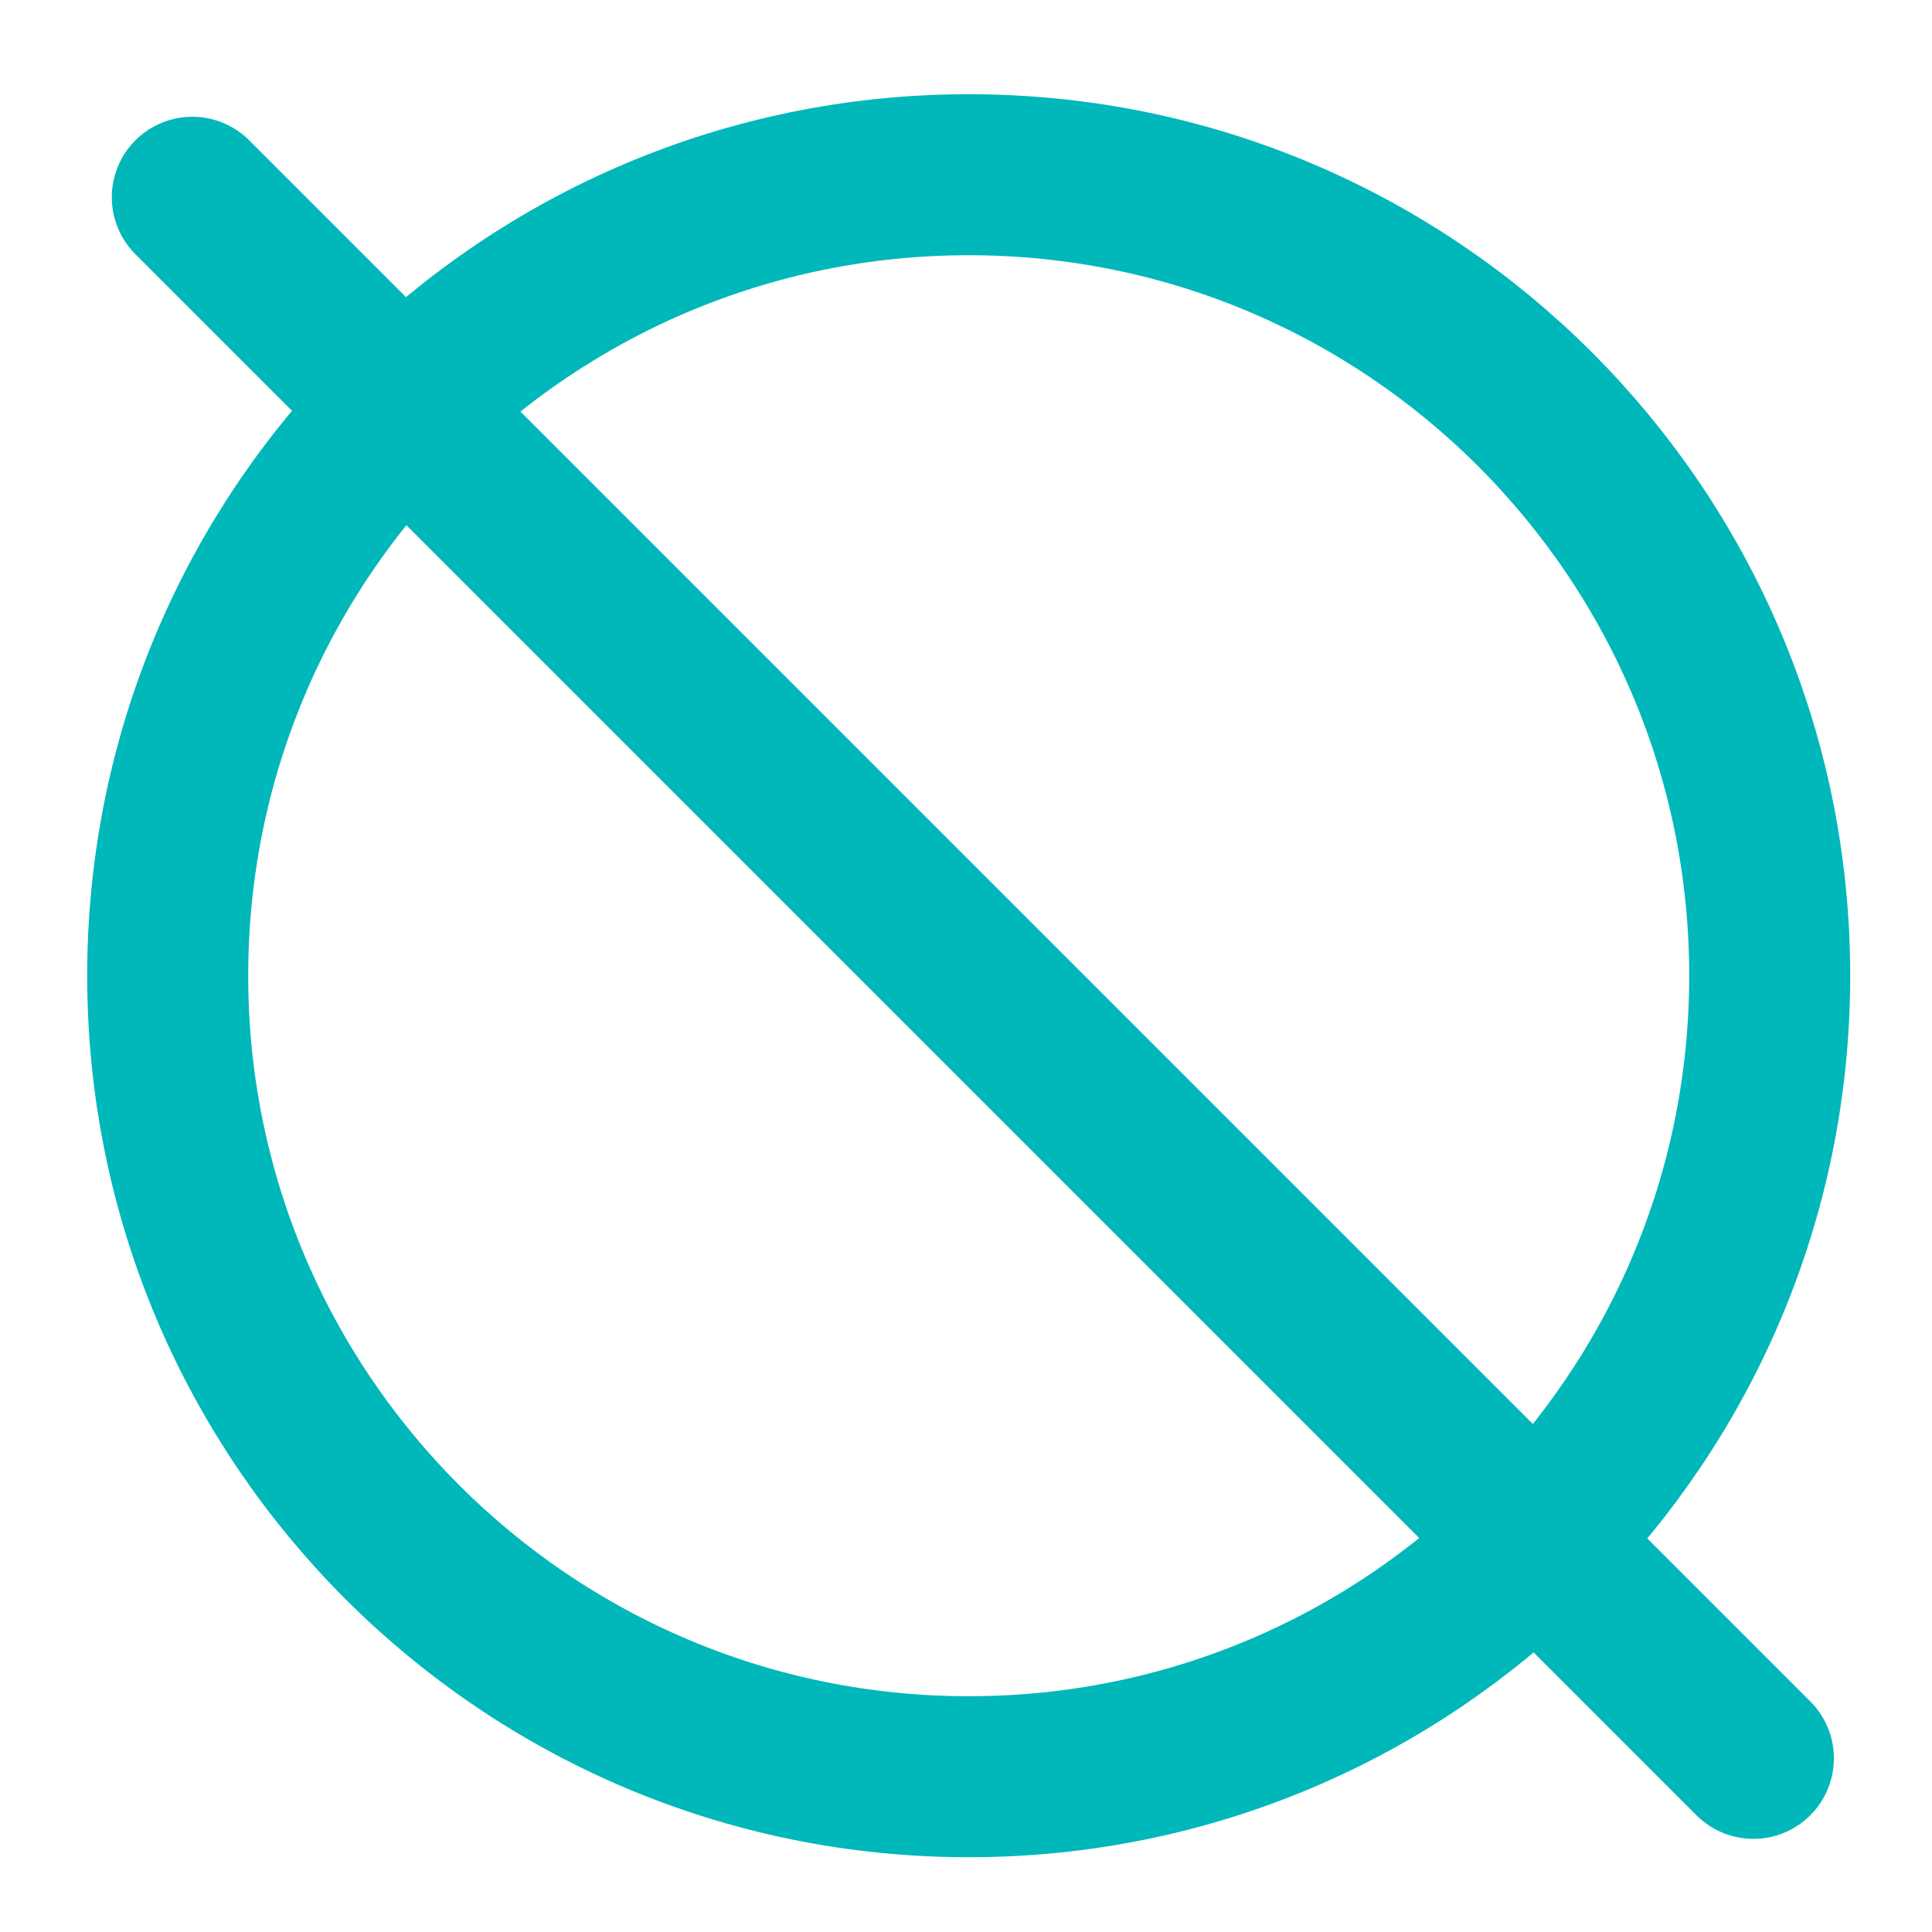
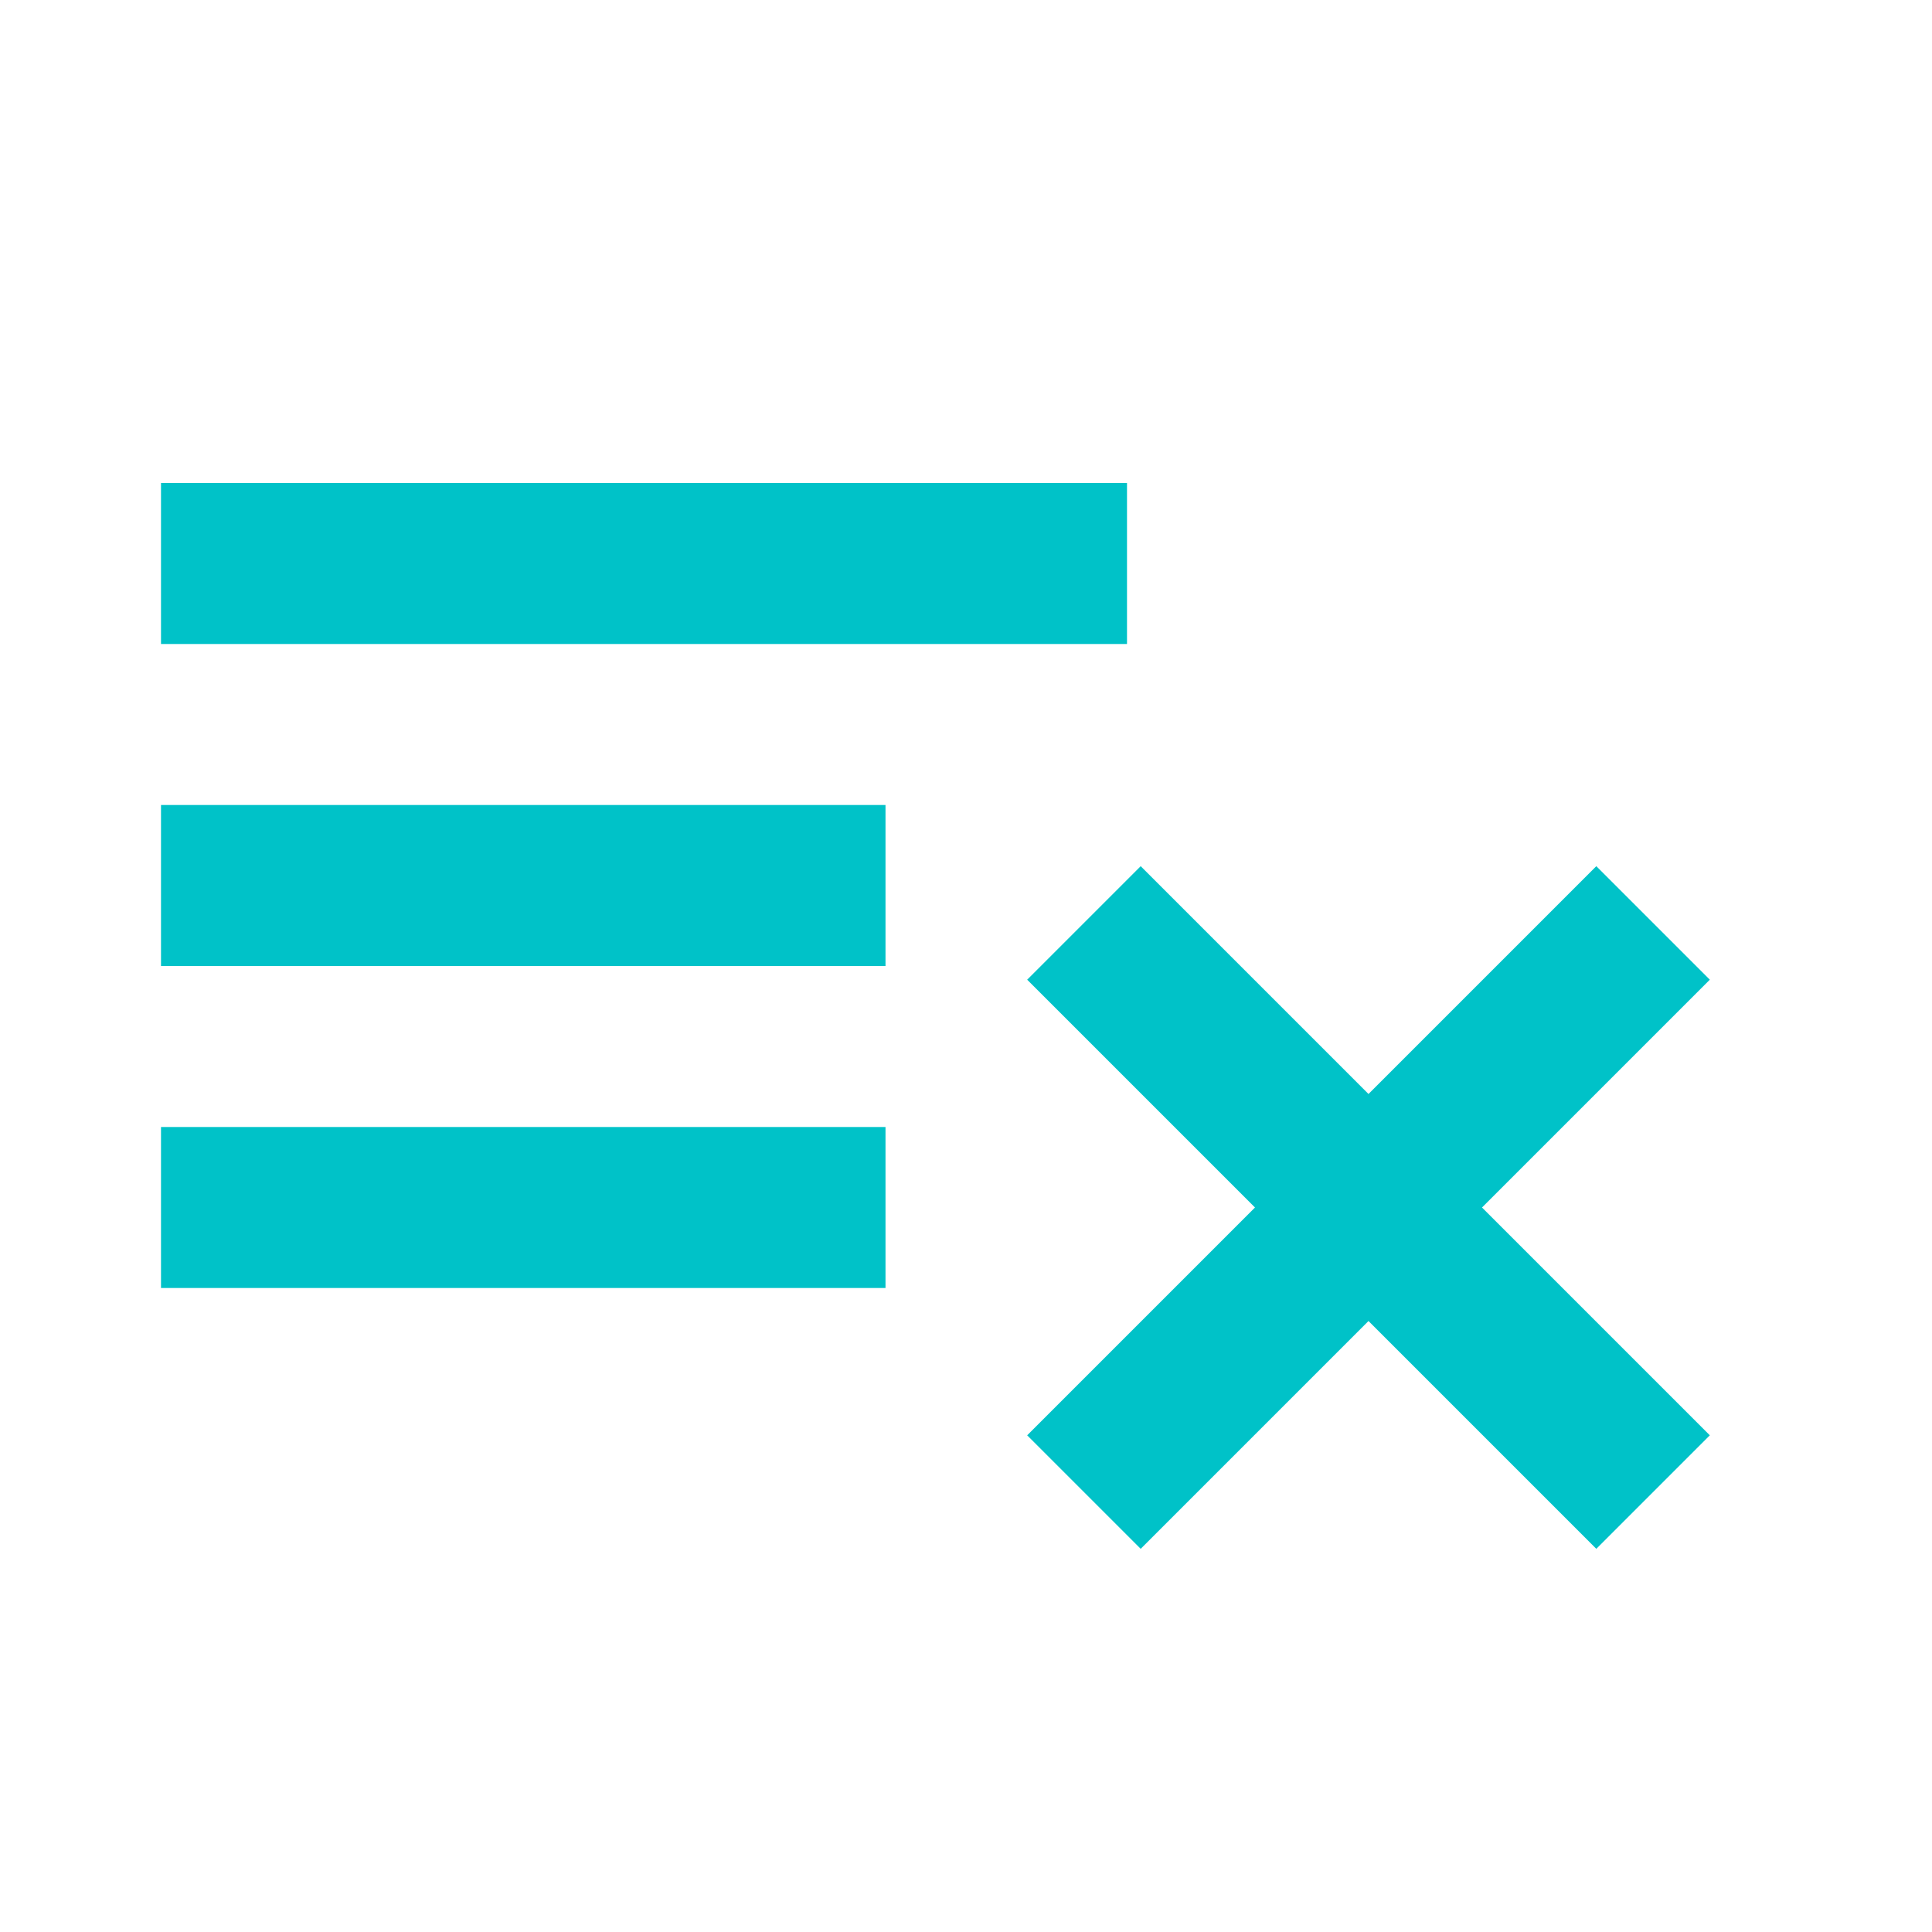
- <svg xmlns="http://www.w3.org/2000/svg" width="60" height="60" id="svg2985" version="1.1">
-   <defs id="defs2987" />
-   <g id="layer1" transform="translate(0,-4)">
-     <circle style="color:#000000;display:inline;overflow:visible;visibility:visible;fill:none;stroke:#00b7ba;stroke-width:5;stroke-linecap:round;stroke-linejoin:round;stroke-miterlimit:4;stroke-dasharray:none;stroke-dashoffset:0;stroke-opacity:1;marker:none;enable-background:accumulate" id="path2983" cx="30.084" cy="34.302" r="24.876" />
-     <path style="color:#000000;display:inline;overflow:visible;visibility:visible;fill:none;stroke:#00b7ba;stroke-width:5;stroke-linecap:round;stroke-linejoin:round;stroke-miterlimit:4;stroke-dasharray:none;stroke-dashoffset:0;stroke-opacity:1;marker:none;enable-background:accumulate" d="m 5.972,10.126 48.481,48.481" id="path2994" />
-   </g>
+ <svg xmlns="http://www.w3.org/2000/svg" version="1.1" width="24" height="24" viewBox="0 0 24 24">
+   <path fill="#00c2c8" d="M2,6V8H14V6H2M2,10V12H11V10H2M14.17,10.76L12.76,12.17L15.59,15L12.76,17.83L14.17,19.24L17,16.41L19.83,19.24L21.24,17.83L18.41,15L21.24,12.17L19.83,10.76L17,13.59L14.17,10.76M2,14V16H11V14H2Z" />
</svg>
